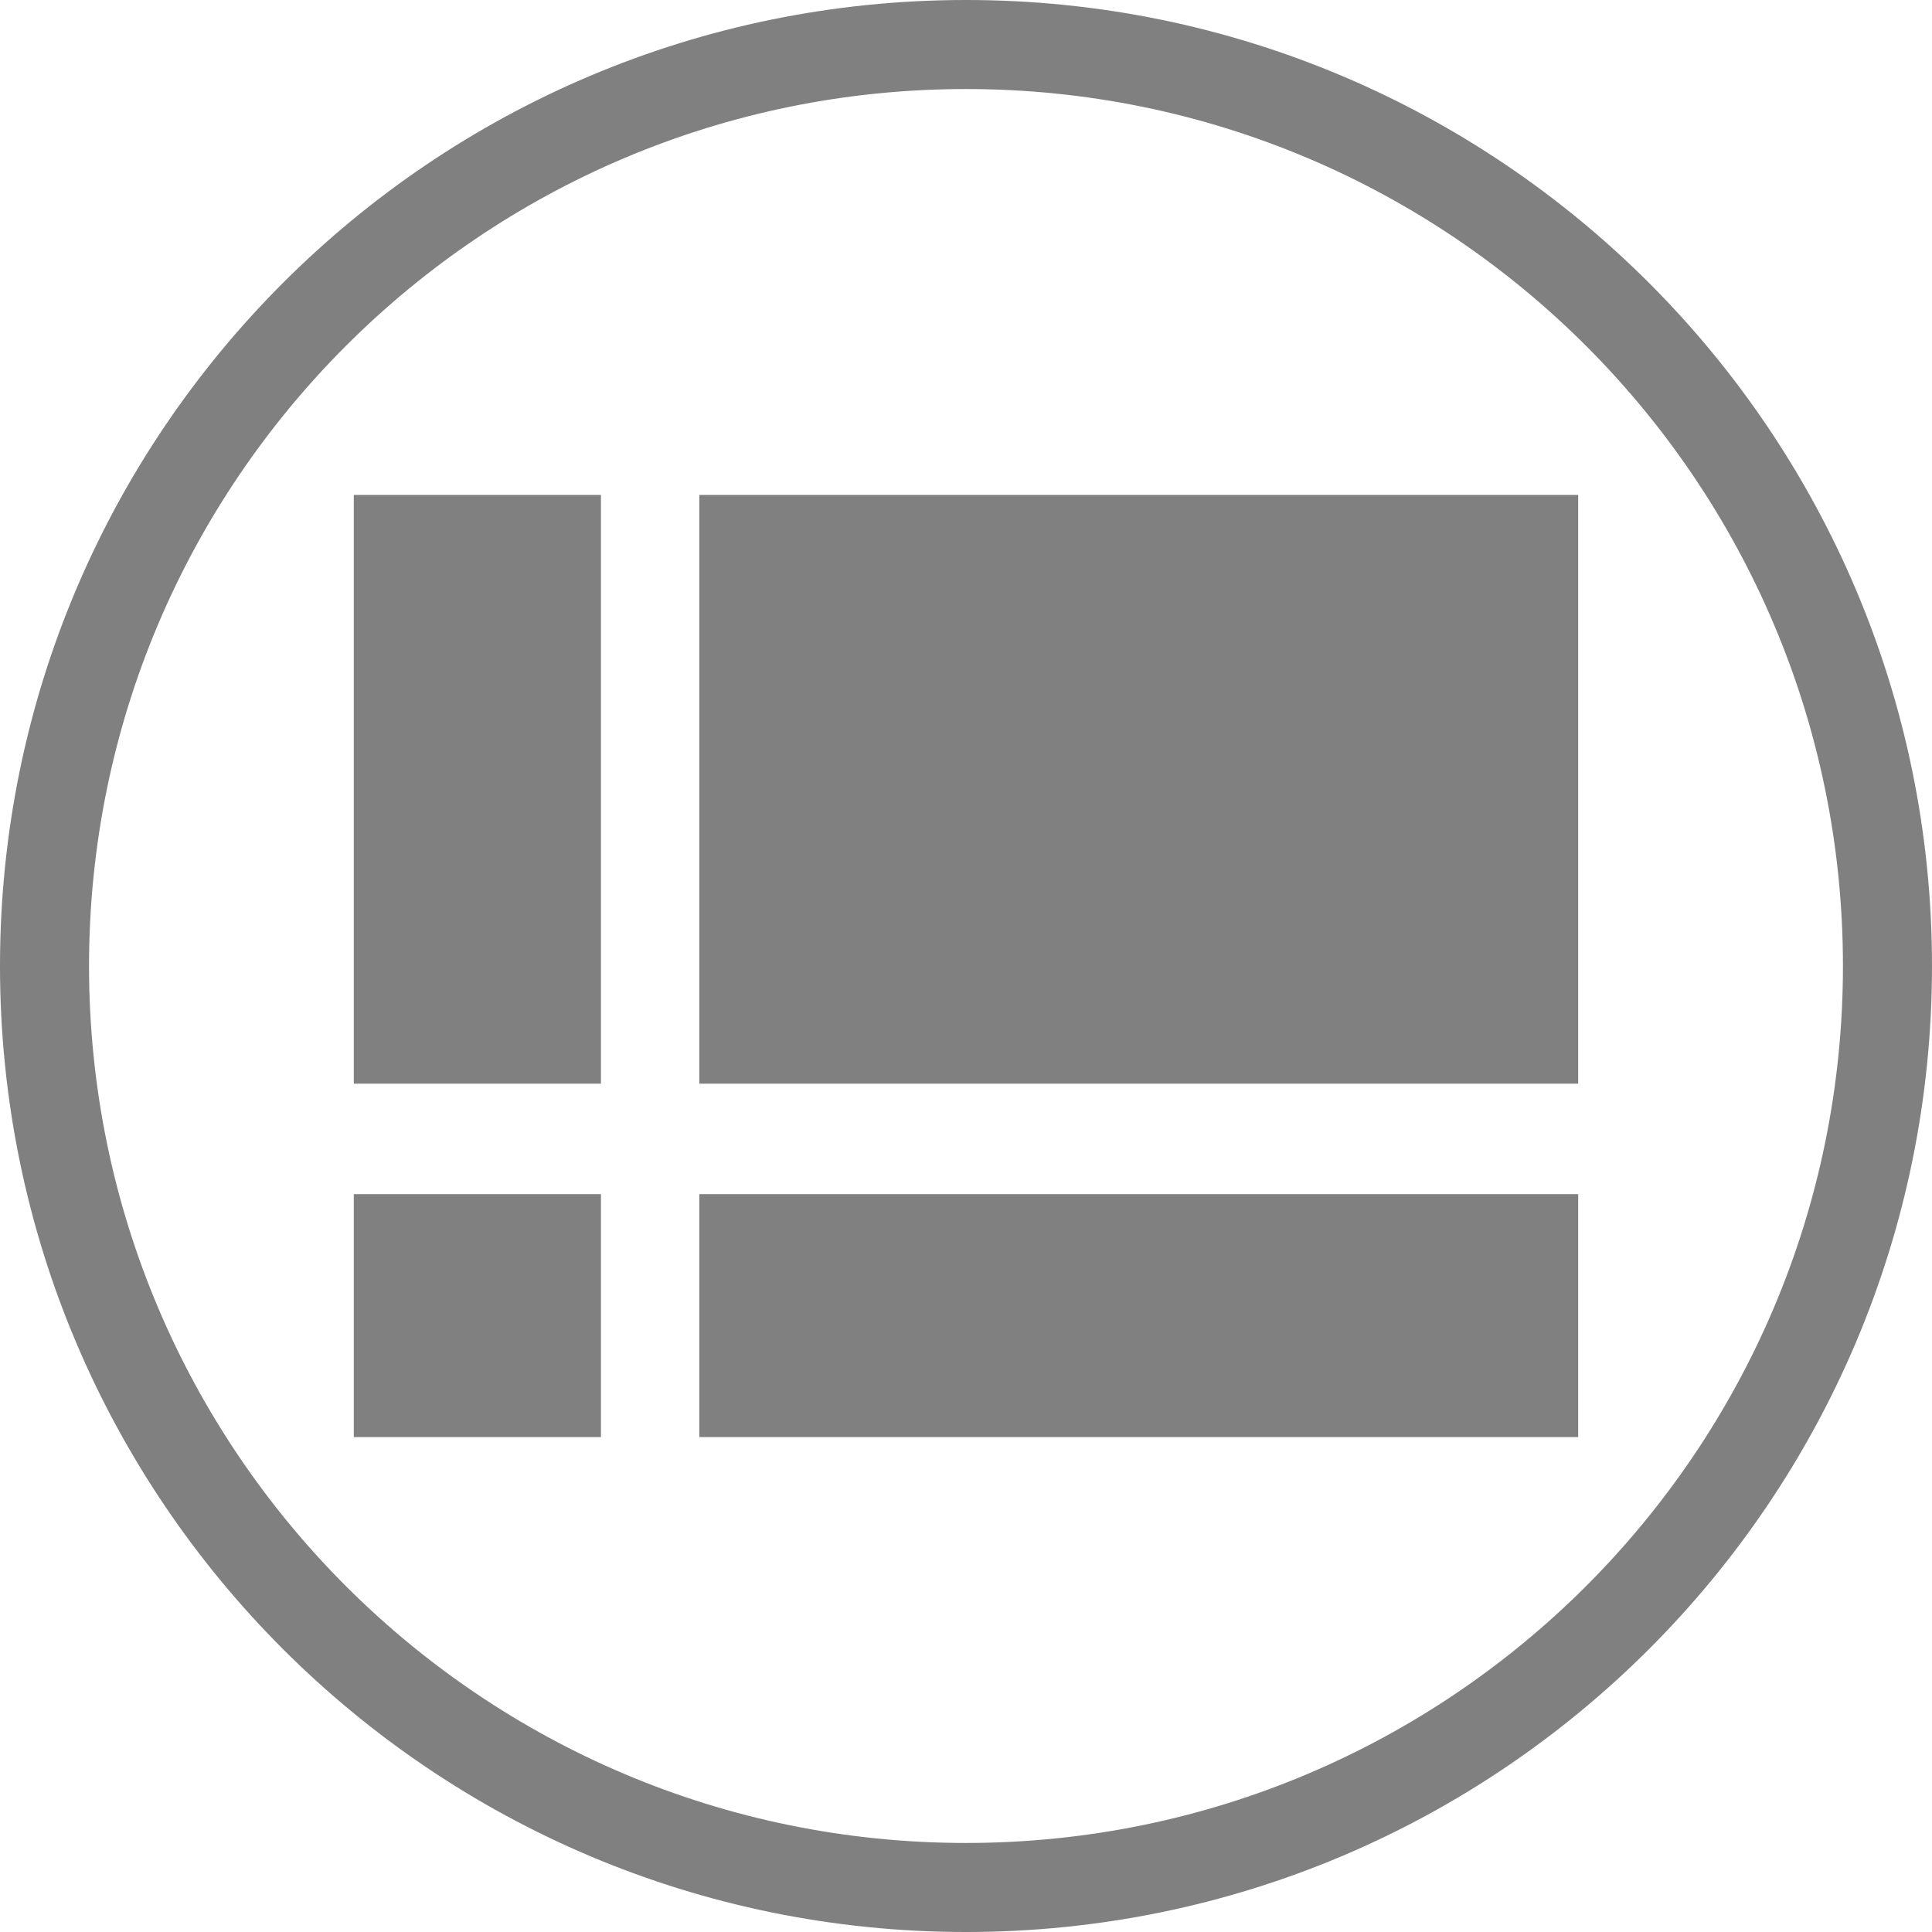
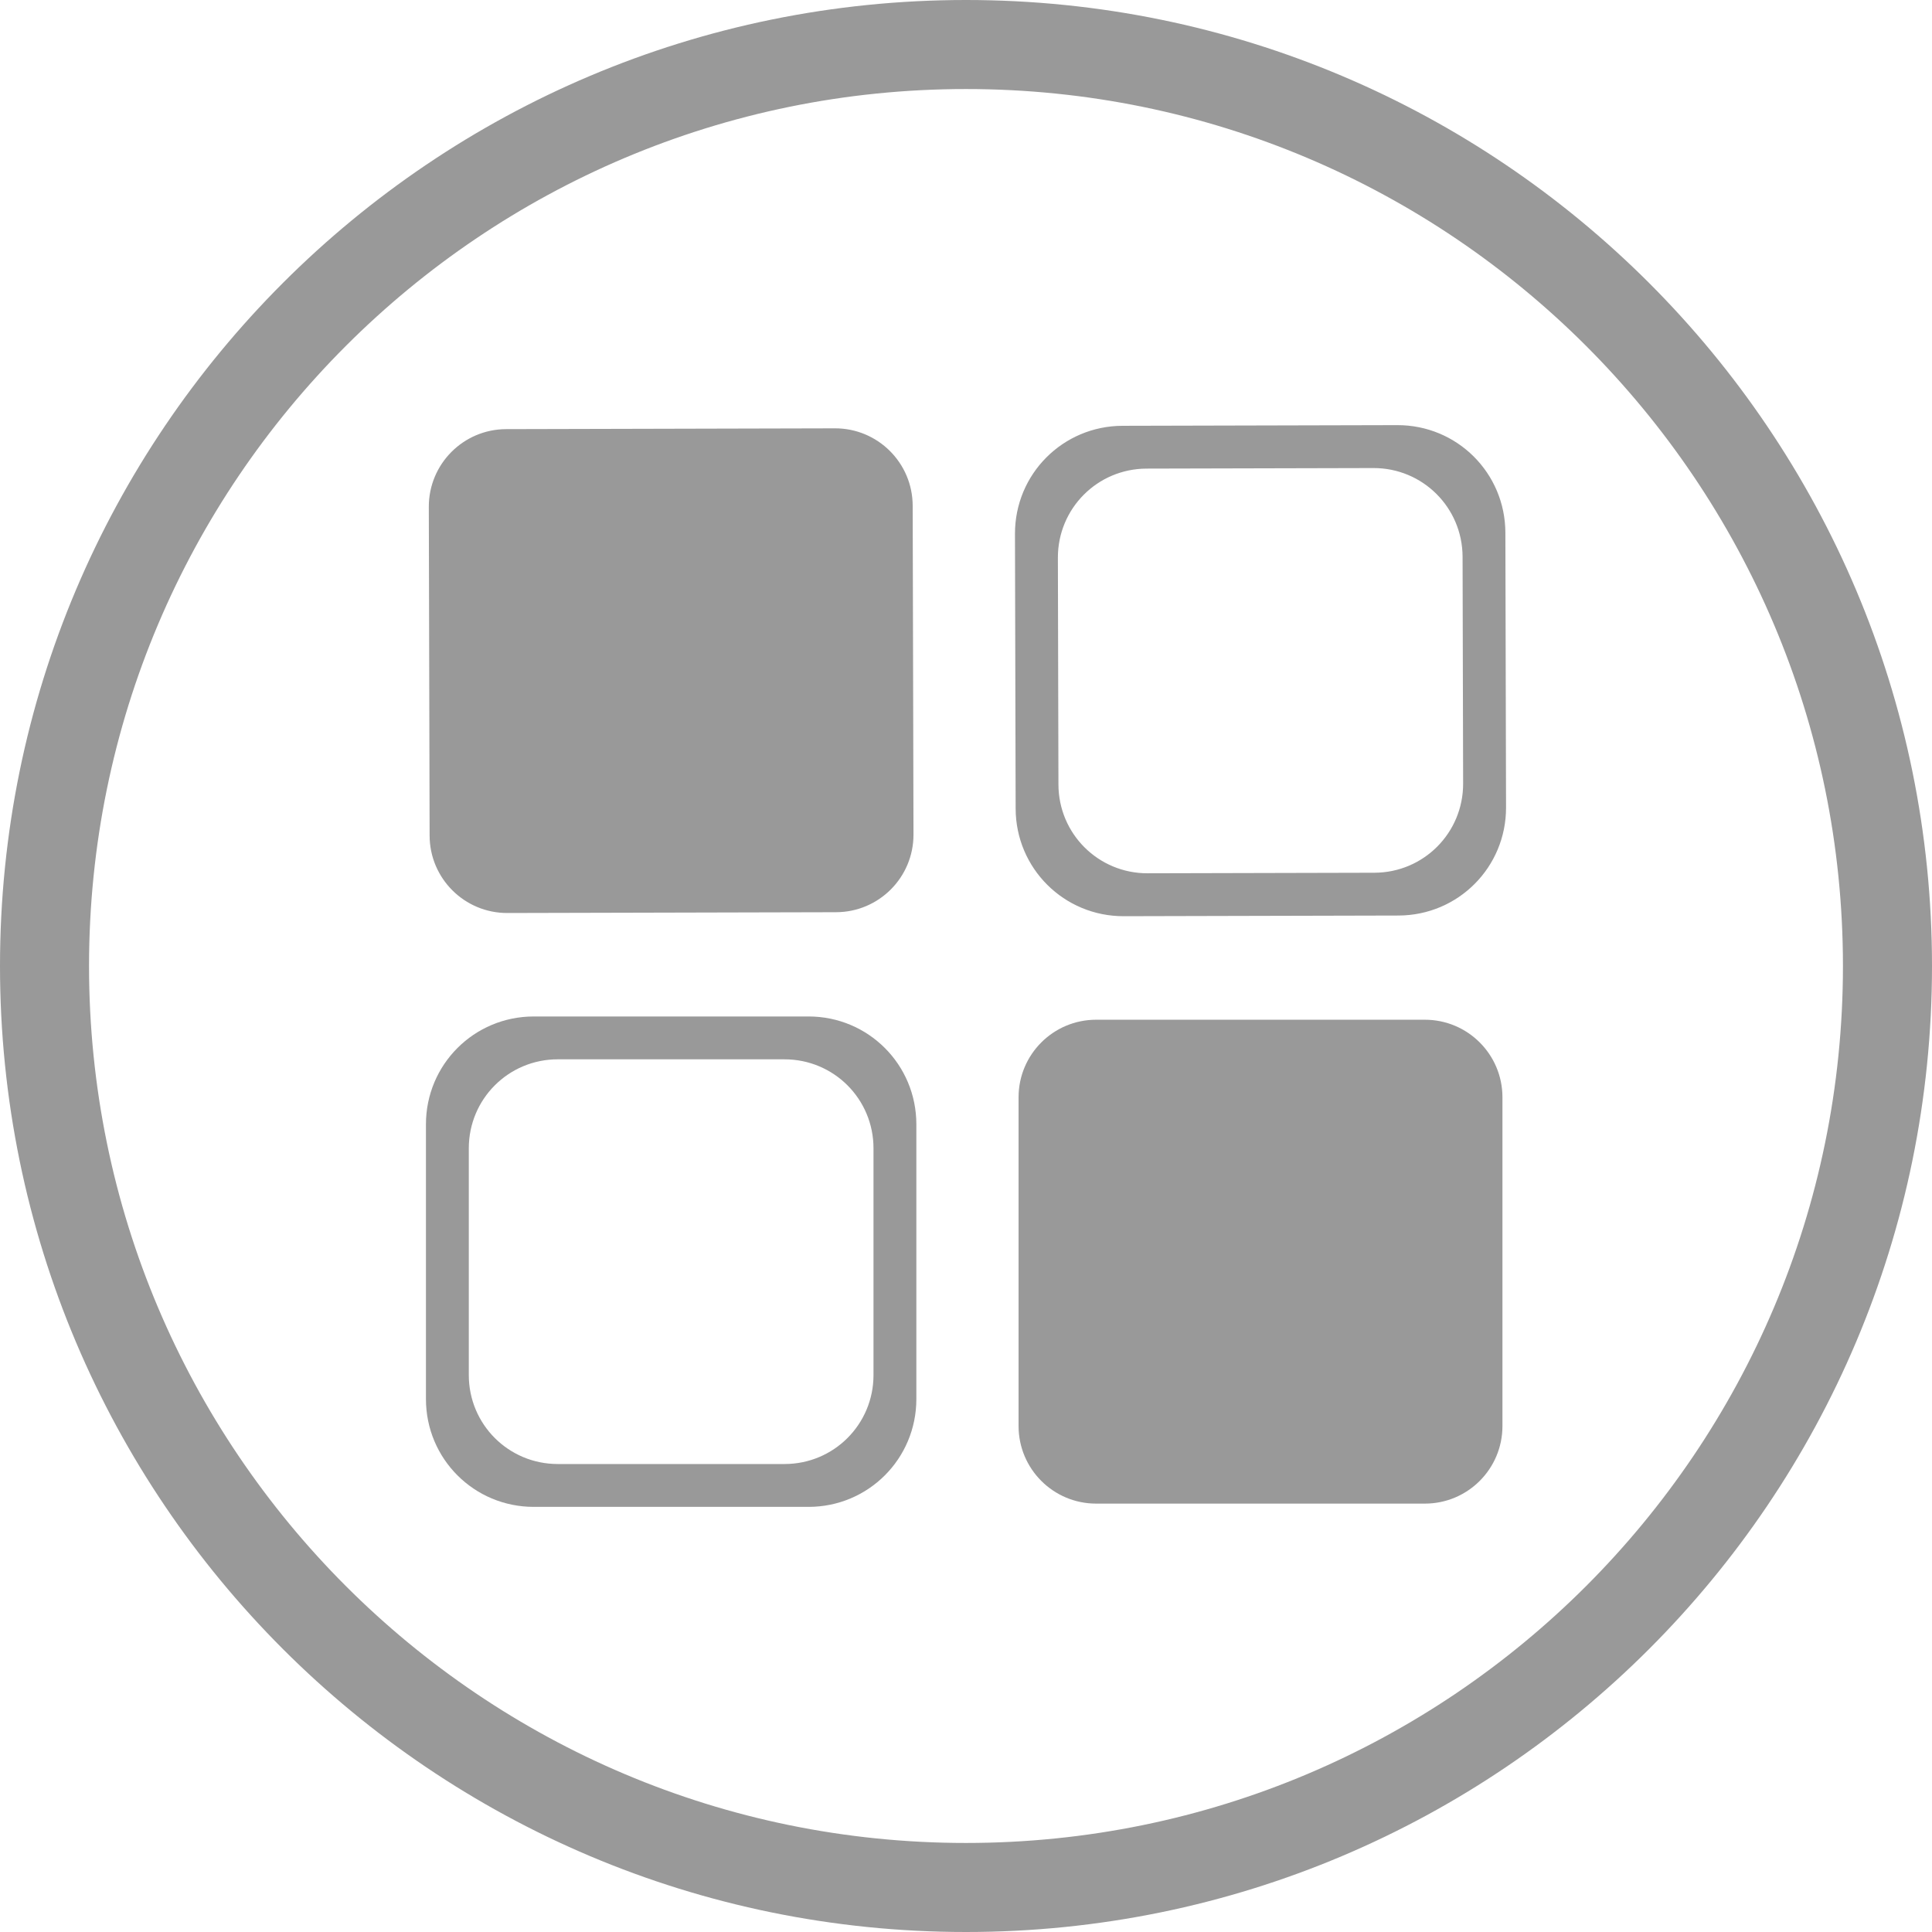
<svg xmlns="http://www.w3.org/2000/svg" width="134.292mm" height="134.292mm" viewBox="0 0 134.292 134.292" version="1.1" id="svg5">
  <defs id="defs2" />
-   <g id="layer1" transform="translate(-40.92213,-30.50094)">
-     <path id="path31" style="fill:#808080;stroke-width:0.423" d="M 108.068,30.501 A 67.146,67.146 0 0 0 40.922,97.647 67.146,67.146 0 0 0 108.068,164.793 67.146,67.146 0 0 0 175.214,97.647 67.146,67.146 0 0 0 108.068,30.501 Z m 0,6.189 A 60.957,60.957 0 0 1 169.024,97.647 60.957,60.957 0 0 1 108.068,158.604 60.957,60.957 0 0 1 47.111,97.647 60.957,60.957 0 0 1 108.068,36.69 Z" />
-     <path id="rect643" style="fill:#808080;stroke-width:0.265" d="M 65.515,64.903 V 105.826 H 82.694 V 64.903 Z m 24.015,0 V 105.826 H 150.621 V 64.903 Z m -24.015,48.602 v 16.887 h 17.179 v -16.887 z m 24.015,0 v 16.887 h 61.091 v -16.887 z" />
+   <path id="path31" style="fill:#999999;stroke-width:0.423" d="M 67.146,0 A 67.146,67.146 0 0 0 0,67.146 67.146,67.146 0 0 0 67.146,134.292 67.146,67.146 0 0 0 134.292,67.146 67.146,67.146 0 0 0 67.146,0 Z m 0,6.189 A 60.957,60.957 0 0 1 128.102,67.146 60.957,60.957 0 0 1 67.146,128.103 60.957,60.957 0 0 1 6.189,67.146 60.957,60.957 0 0 1 67.146,6.189 Z" />
+   <g id="layer1" transform="matrix(0.4510983,0,0,0.4510983,22.12811,32.01517)">
+     <path id="rect2163" style="fill:#999999;stroke-width:0.265" d="m 33.196,85.656 c -9.205,0 -16.616,7.41 -16.616,16.616 v 42.334 c 0,9.205 7.41,16.616 16.616,16.616 h 42.334 c 9.205,0 16.616,-7.41 16.616,-16.616 V 102.271 c 0,-9.205 -7.41,-16.616 -16.616,-16.616 z m 3.7,6.603 h 34.935 c 7.596,0 13.712,6.116 13.712,13.712 v 34.935 c 0,7.596 -6.116,13.712 -13.712,13.712 H 36.895 c -7.596,0 -13.712,-6.116 -13.712,-13.712 V 105.97 c 0,-7.596 6.116,-13.712 13.712,-13.712 z" />
+     <rect style="fill:#999999;stroke-width:0.231" id="rect2393" width="74.56" height="74.56" x="107.897" y="86.158" ry="11.951" />
+     <path id="rect2163-2" style="fill:#999999;stroke-width:0.265" d="m 166.436,70.102 c 9.205,-0.022 16.597,-7.451 16.575,-16.656 l -0.103,-42.334 c -0.022,-9.205 -7.451,-16.597 -16.656,-16.575 l -42.334,0.103 c -9.205,0.022 -16.597,7.451 -16.575,16.656 l 0.103,42.334 c 0.022,9.205 7.451,16.597 16.656,16.575 z m -3.716,-6.594 -34.935,0.085 c -7.596,0.018 -13.727,-6.082 -13.745,-13.678 L 113.955,14.98 C 113.936,7.384 120.037,1.253 127.633,1.235 l 34.935,-0.085 c 7.596,-0.019 13.727,6.082 13.745,13.678 l 0.085,34.935 c 0.018,7.596 -6.082,13.727 -13.678,13.745 z" />
+     <rect style="fill:#999999;stroke-width:0.231" id="rect2393-9" width="74.56" height="74.56" x="-91.564" y="-69.784" ry="11.951" transform="rotate(179.8602)" />
  </g>
</svg>
